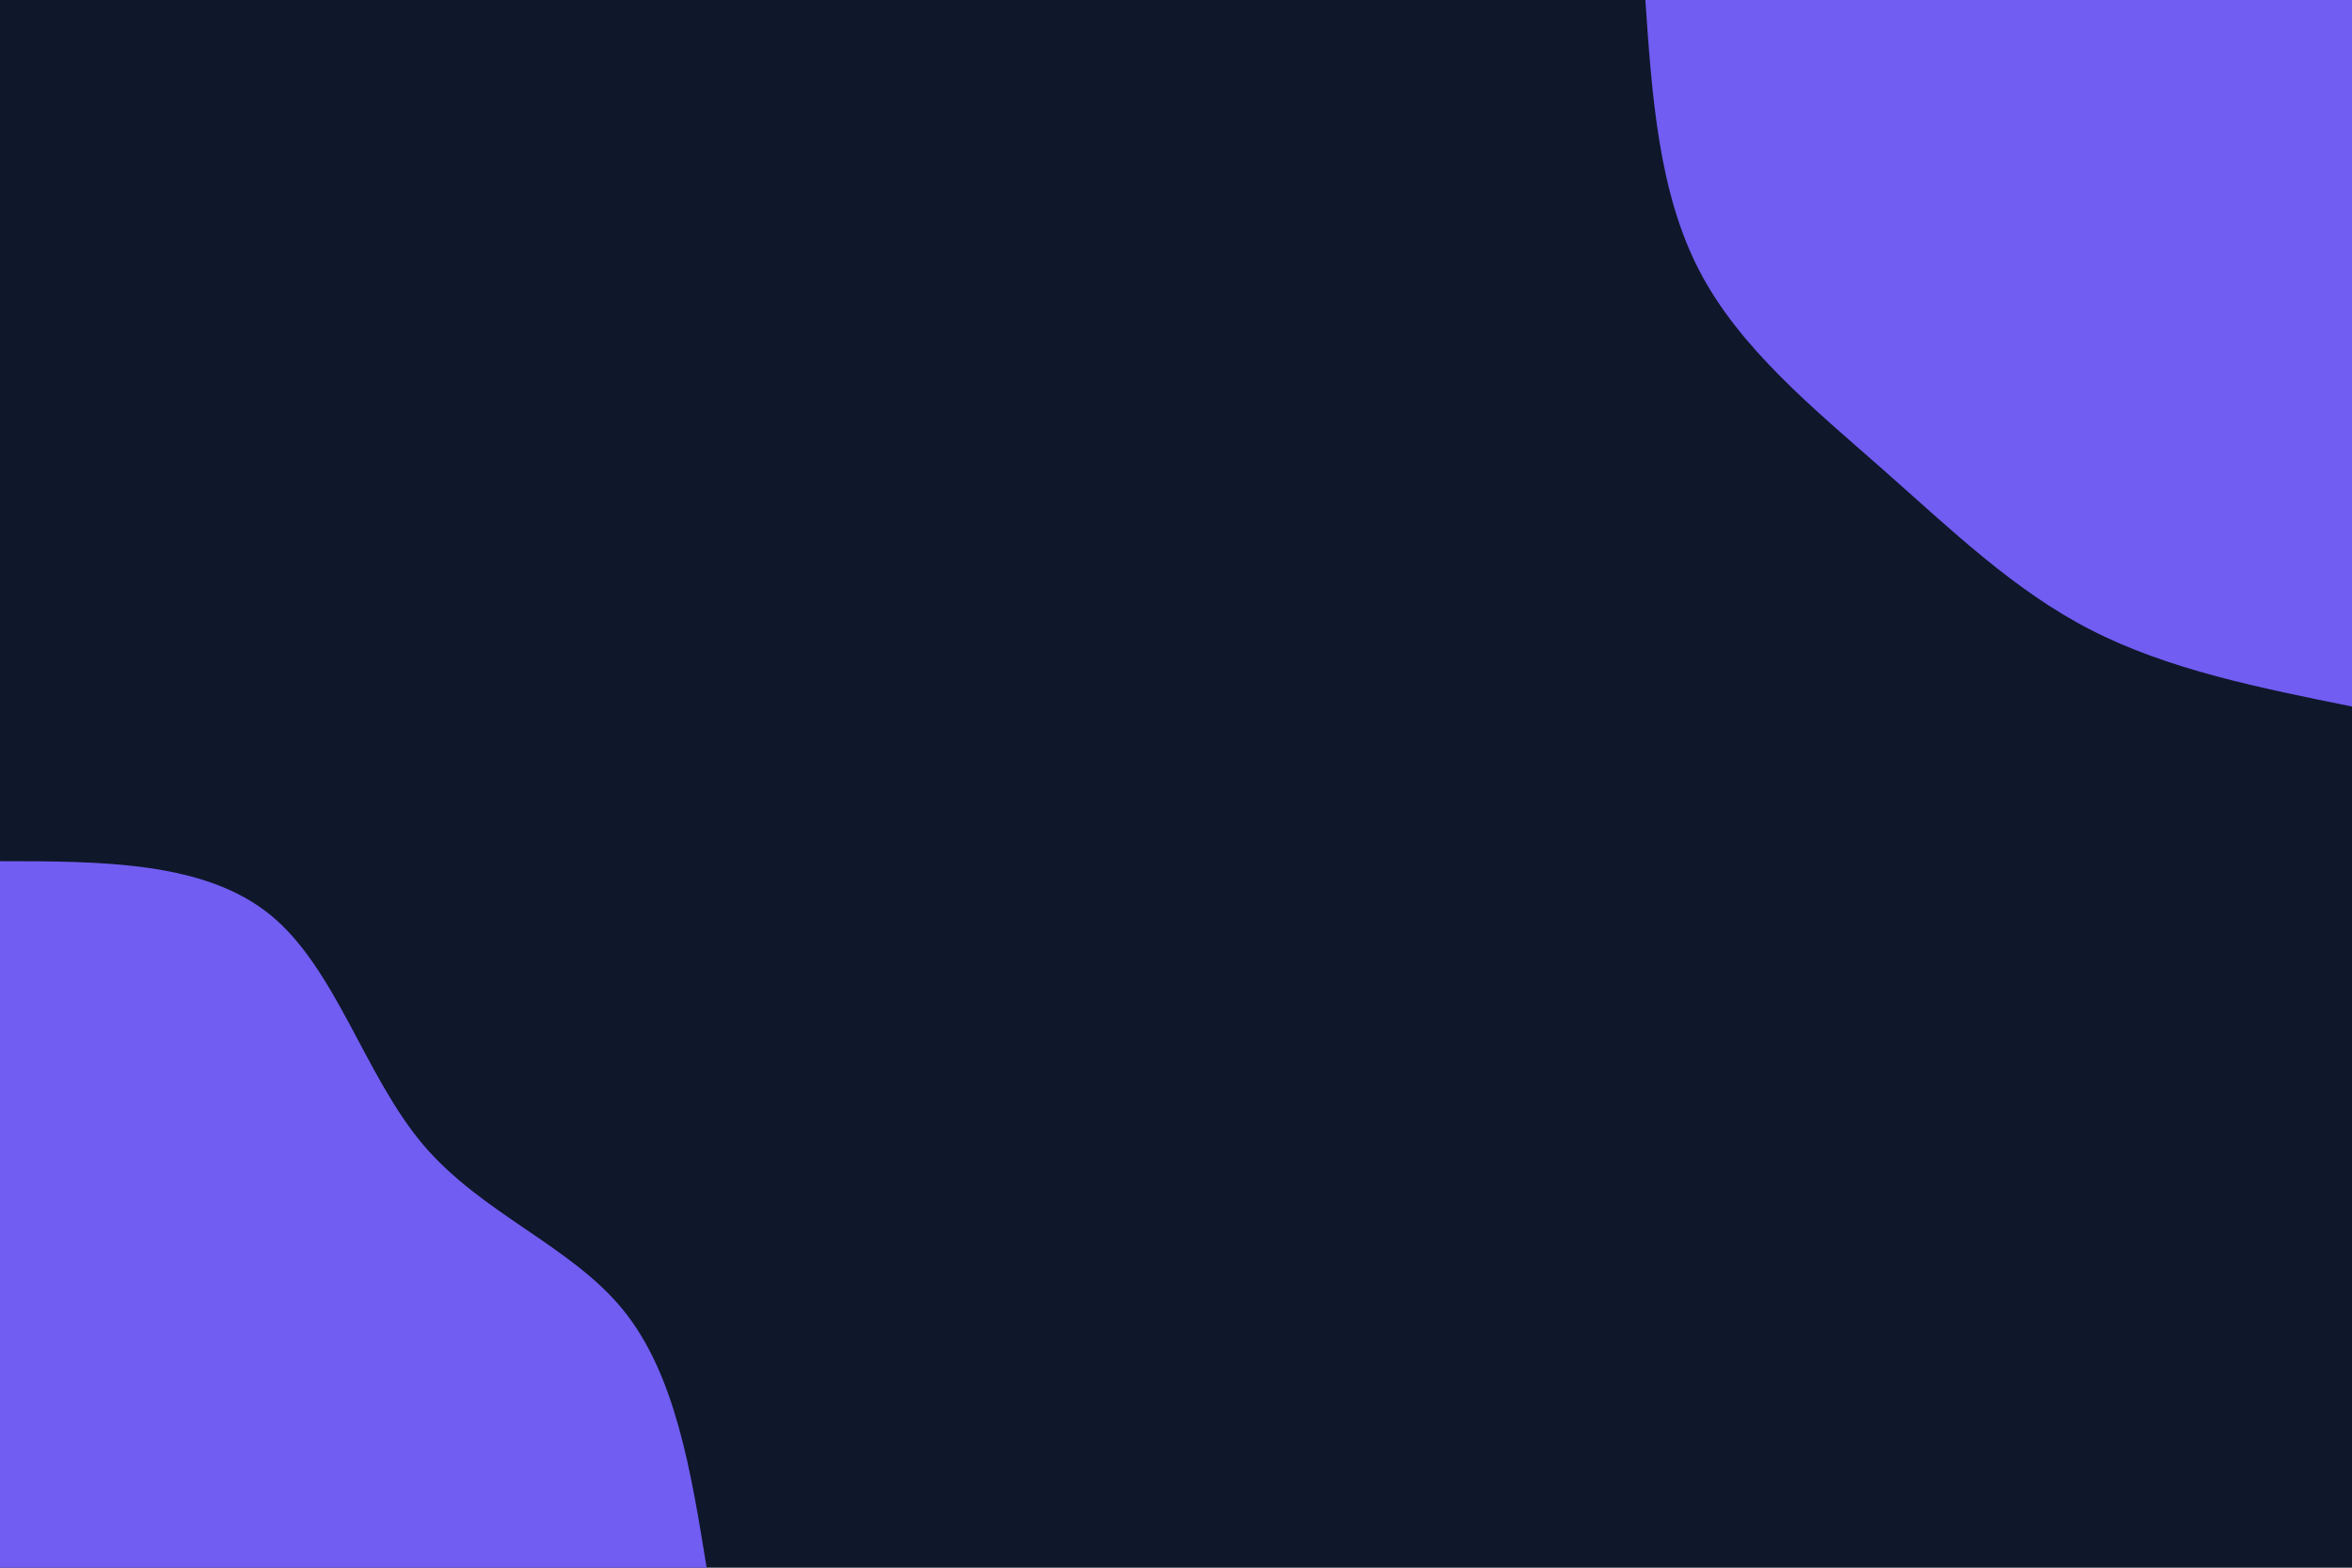
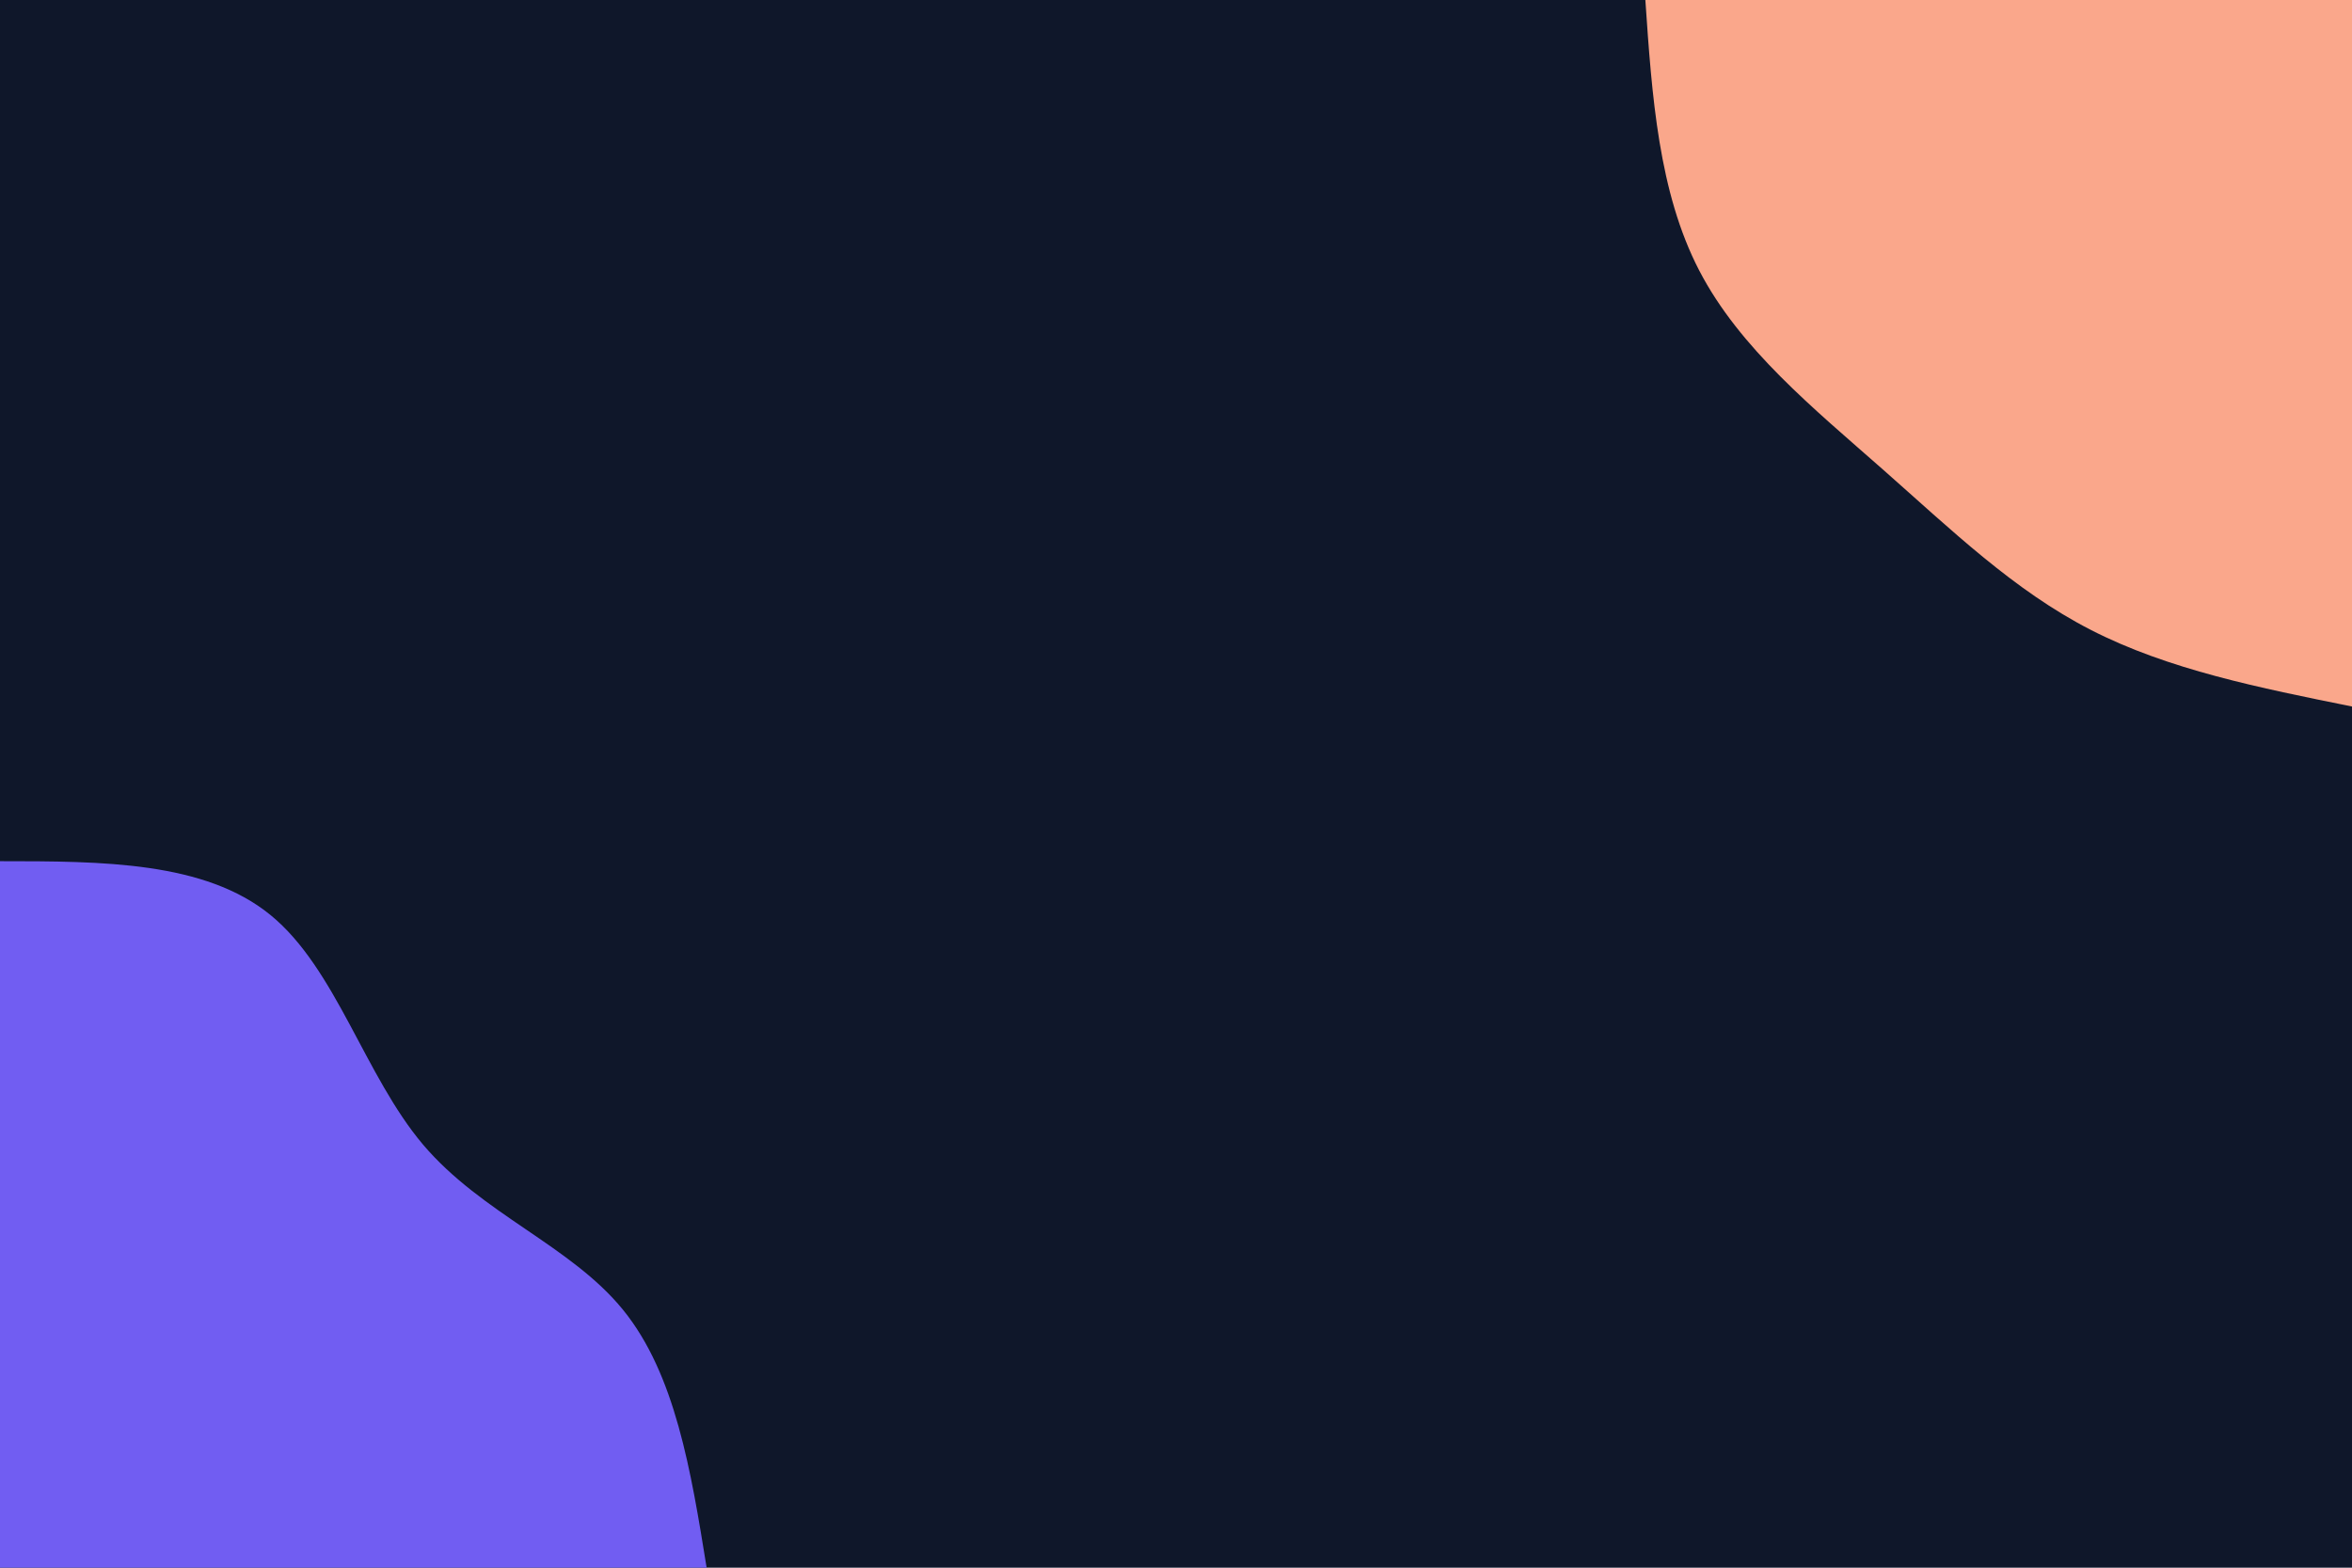
<svg xmlns="http://www.w3.org/2000/svg" id="visual" viewBox="0 0 900 600" width="900" height="600" version="1.1">
  <rect x="0" y="0" width="900" height="600" fill="#0f172a" />
  <defs>
    <linearGradient id="grad1_0" x1="33.3%" y1="0%" x2="100%" y2="100%">
      <stop offset="20%" stop-color="#0f172a" stop-opacity="1" />
      <stop offset="80%" stop-color="#0f172a" stop-opacity="1" />
    </linearGradient>
  </defs>
  <defs>
    <linearGradient id="grad2_0" x1="0%" y1="0%" x2="66.7%" y2="100%">
      <stop offset="20%" stop-color="#0f172a" stop-opacity="1" />
      <stop offset="80%" stop-color="#0f172a" stop-opacity="1" />
    </linearGradient>
  </defs>
  <g transform="translate(900, 0)">
-     <path d="M0 270.4C-35.2 263.3 -70.3 256.3 -99.9 241.1C-129.4 226 -153.4 202.7 -179.6 179.6C-205.8 156.5 -234.3 133.4 -249.8 103.5C-265.3 73.6 -267.9 36.8 -270.4 0L0 0Z" fill="#715DF2" />
+     <path d="M0 270.4C-35.2 263.3 -70.3 256.3 -99.9 241.1C-129.4 226 -153.4 202.7 -179.6 179.6C-205.8 156.5 -234.3 133.4 -249.8 103.5C-265.3 73.6 -267.9 36.8 -270.4 0L0 0Z" fill="#FAA78B" />
  </g>
  <g transform="translate(0, 600)">
    <path d="M0 -270.4C39.2 -270.4 78.4 -270.3 103.5 -249.8C128.6 -229.3 139.5 -188.4 161.9 -161.9C184.4 -135.4 218.4 -123.3 238.4 -98.7C258.4 -74.1 264.4 -37.1 270.4 0L0 0Z" fill="#715DF2" />
  </g>
</svg>
